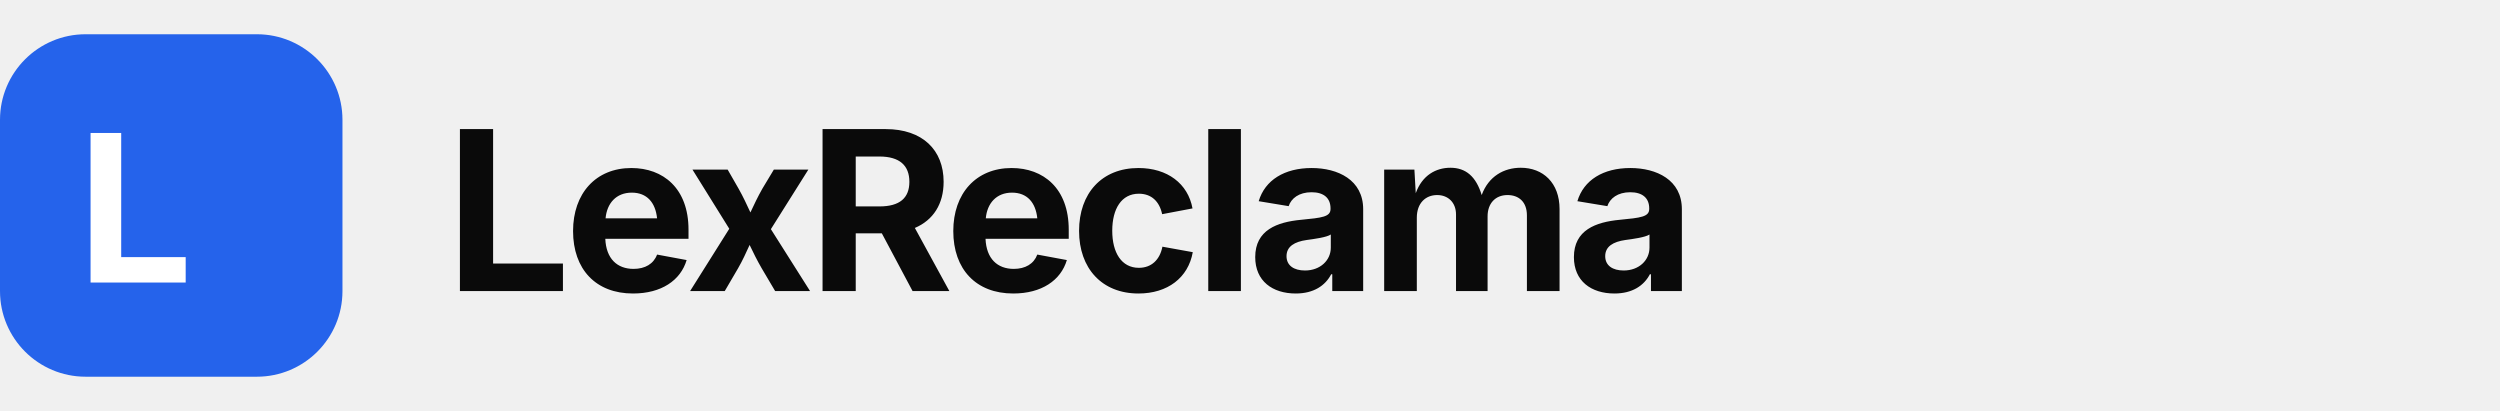
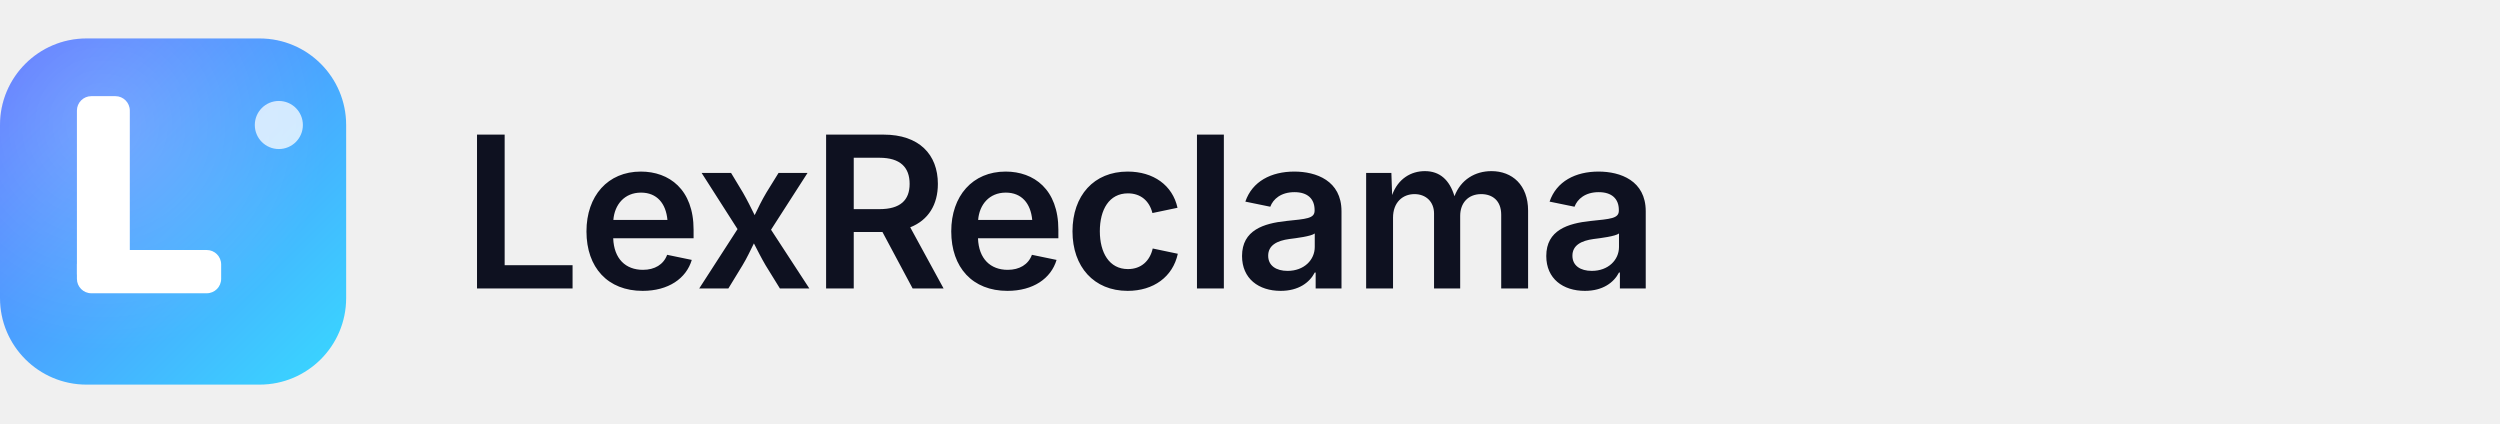
- <svg xmlns="http://www.w3.org/2000/svg" viewBox="0 0 292 48" width="292" height="48">
-   <rect x="0" y="4" width="40" height="40" rx="10" fill="#2563eb" />
-   <text x="9" y="33" font-family="'Inter','Helvetica Neue',Helvetica,Arial,sans-serif" font-size="24" font-weight="700" fill="#ffffff">L</text>
-   <text x="52" y="34" font-family="'Inter','Helvetica Neue',Helvetica,Arial,sans-serif" font-size="26" font-weight="700" fill="#0a0a0a" letter-spacing="-0.8">LexReclama</text>
+ <svg xmlns="http://www.w3.org/2000/svg" viewBox="0 0 260 44" width="260" height="44" role="img" aria-label="LexReclama">
+   <defs>
+     <linearGradient id="grd" x1="0%" y1="0%" x2="100%" y2="100%">
+       <stop offset="0%" stop-color="#5b72ff" />
+       <stop offset="100%" stop-color="#38d9ff" />
+     </linearGradient>
+     <radialGradient id="glow" cx="30%" cy="25%" r="65%">
+       <stop offset="0%" stop-color="rgba(255,255,255,0.2)" />
+       <stop offset="100%" stop-color="rgba(255,255,255,0)" />
+     </radialGradient>
+   </defs>
+   <rect x="0" y="4" width="36" height="36" rx="9" fill="url(#grd)" />
+   <rect x="0" y="4" width="36" height="36" rx="9" fill="url(#glow)" />
+   <rect x="8" y="10" width="5.5" height="20" rx="1.5" fill="#ffffff" />
+   <rect x="8" y="26" width="15" height="4.5" rx="1.5" fill="#ffffff" />
+   <circle cx="29" cy="13" r="2.5" fill="#ffffff" opacity="0.75" />
+   <text x="48" y="30" font-family="'Space Grotesk','Manrope',system-ui,-apple-system,sans-serif" font-size="22" font-weight="600" fill="#0e1120" letter-spacing="-0.4">LexReclama</text>
</svg>
